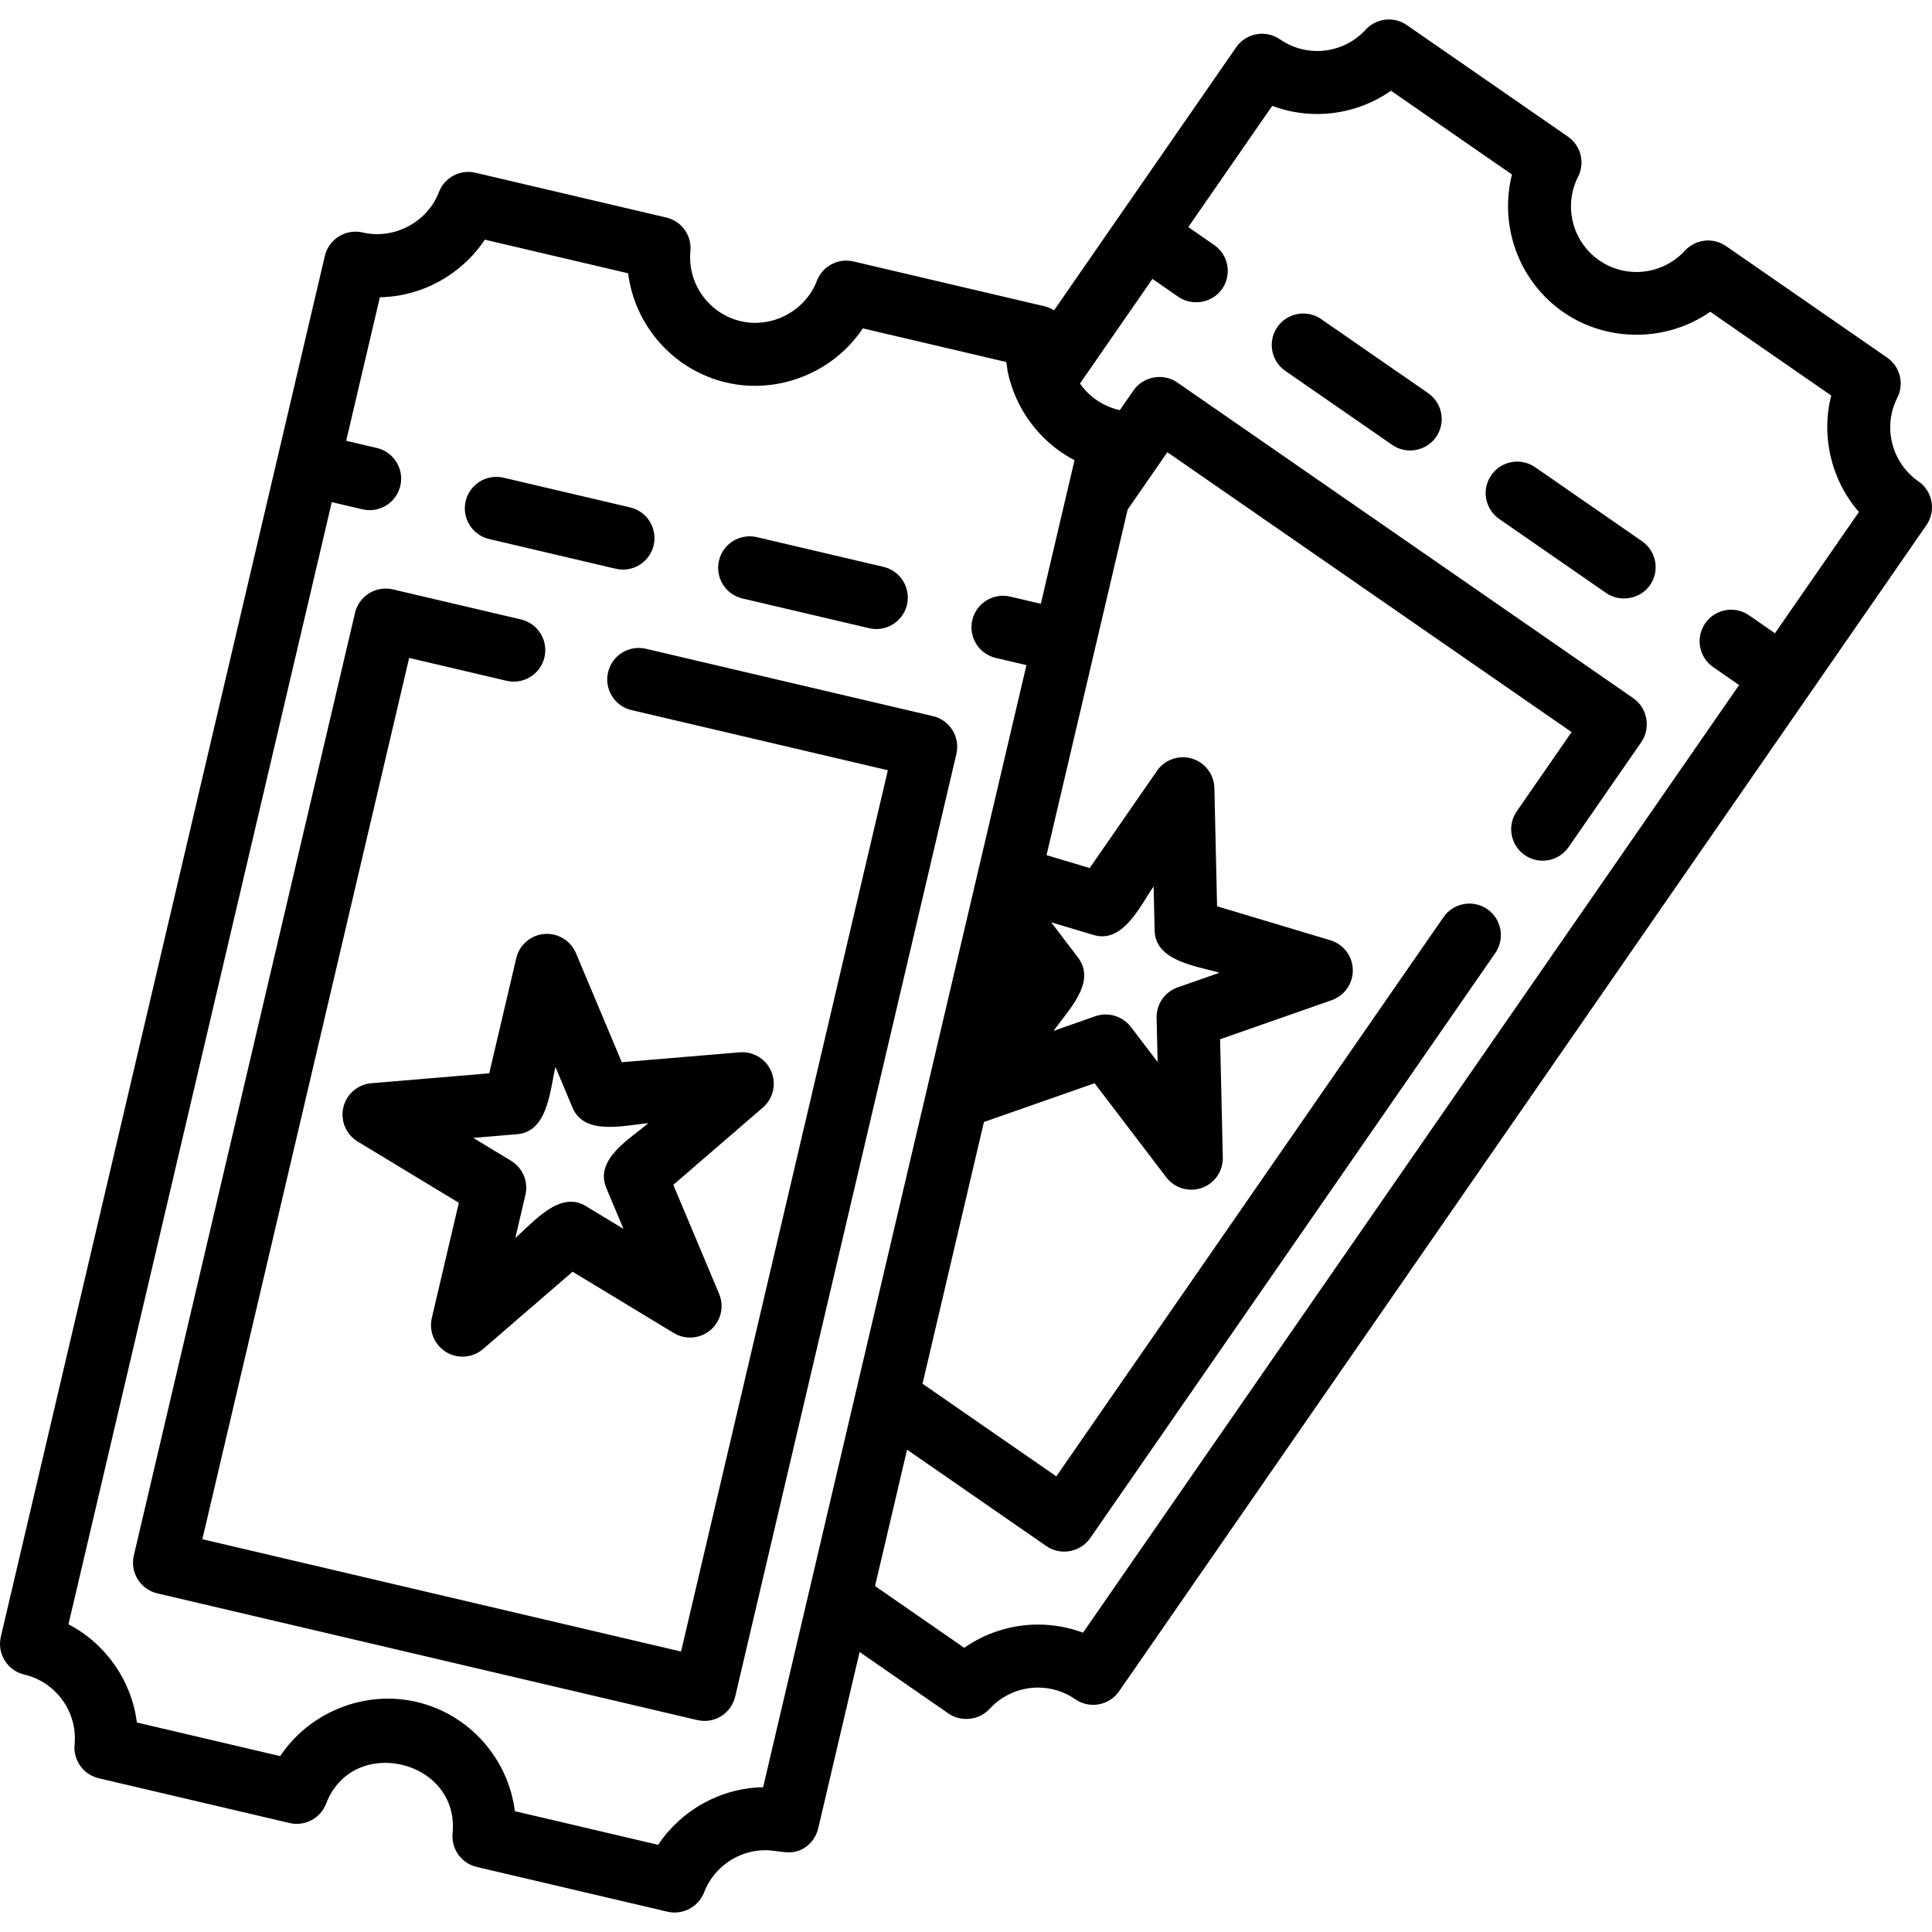
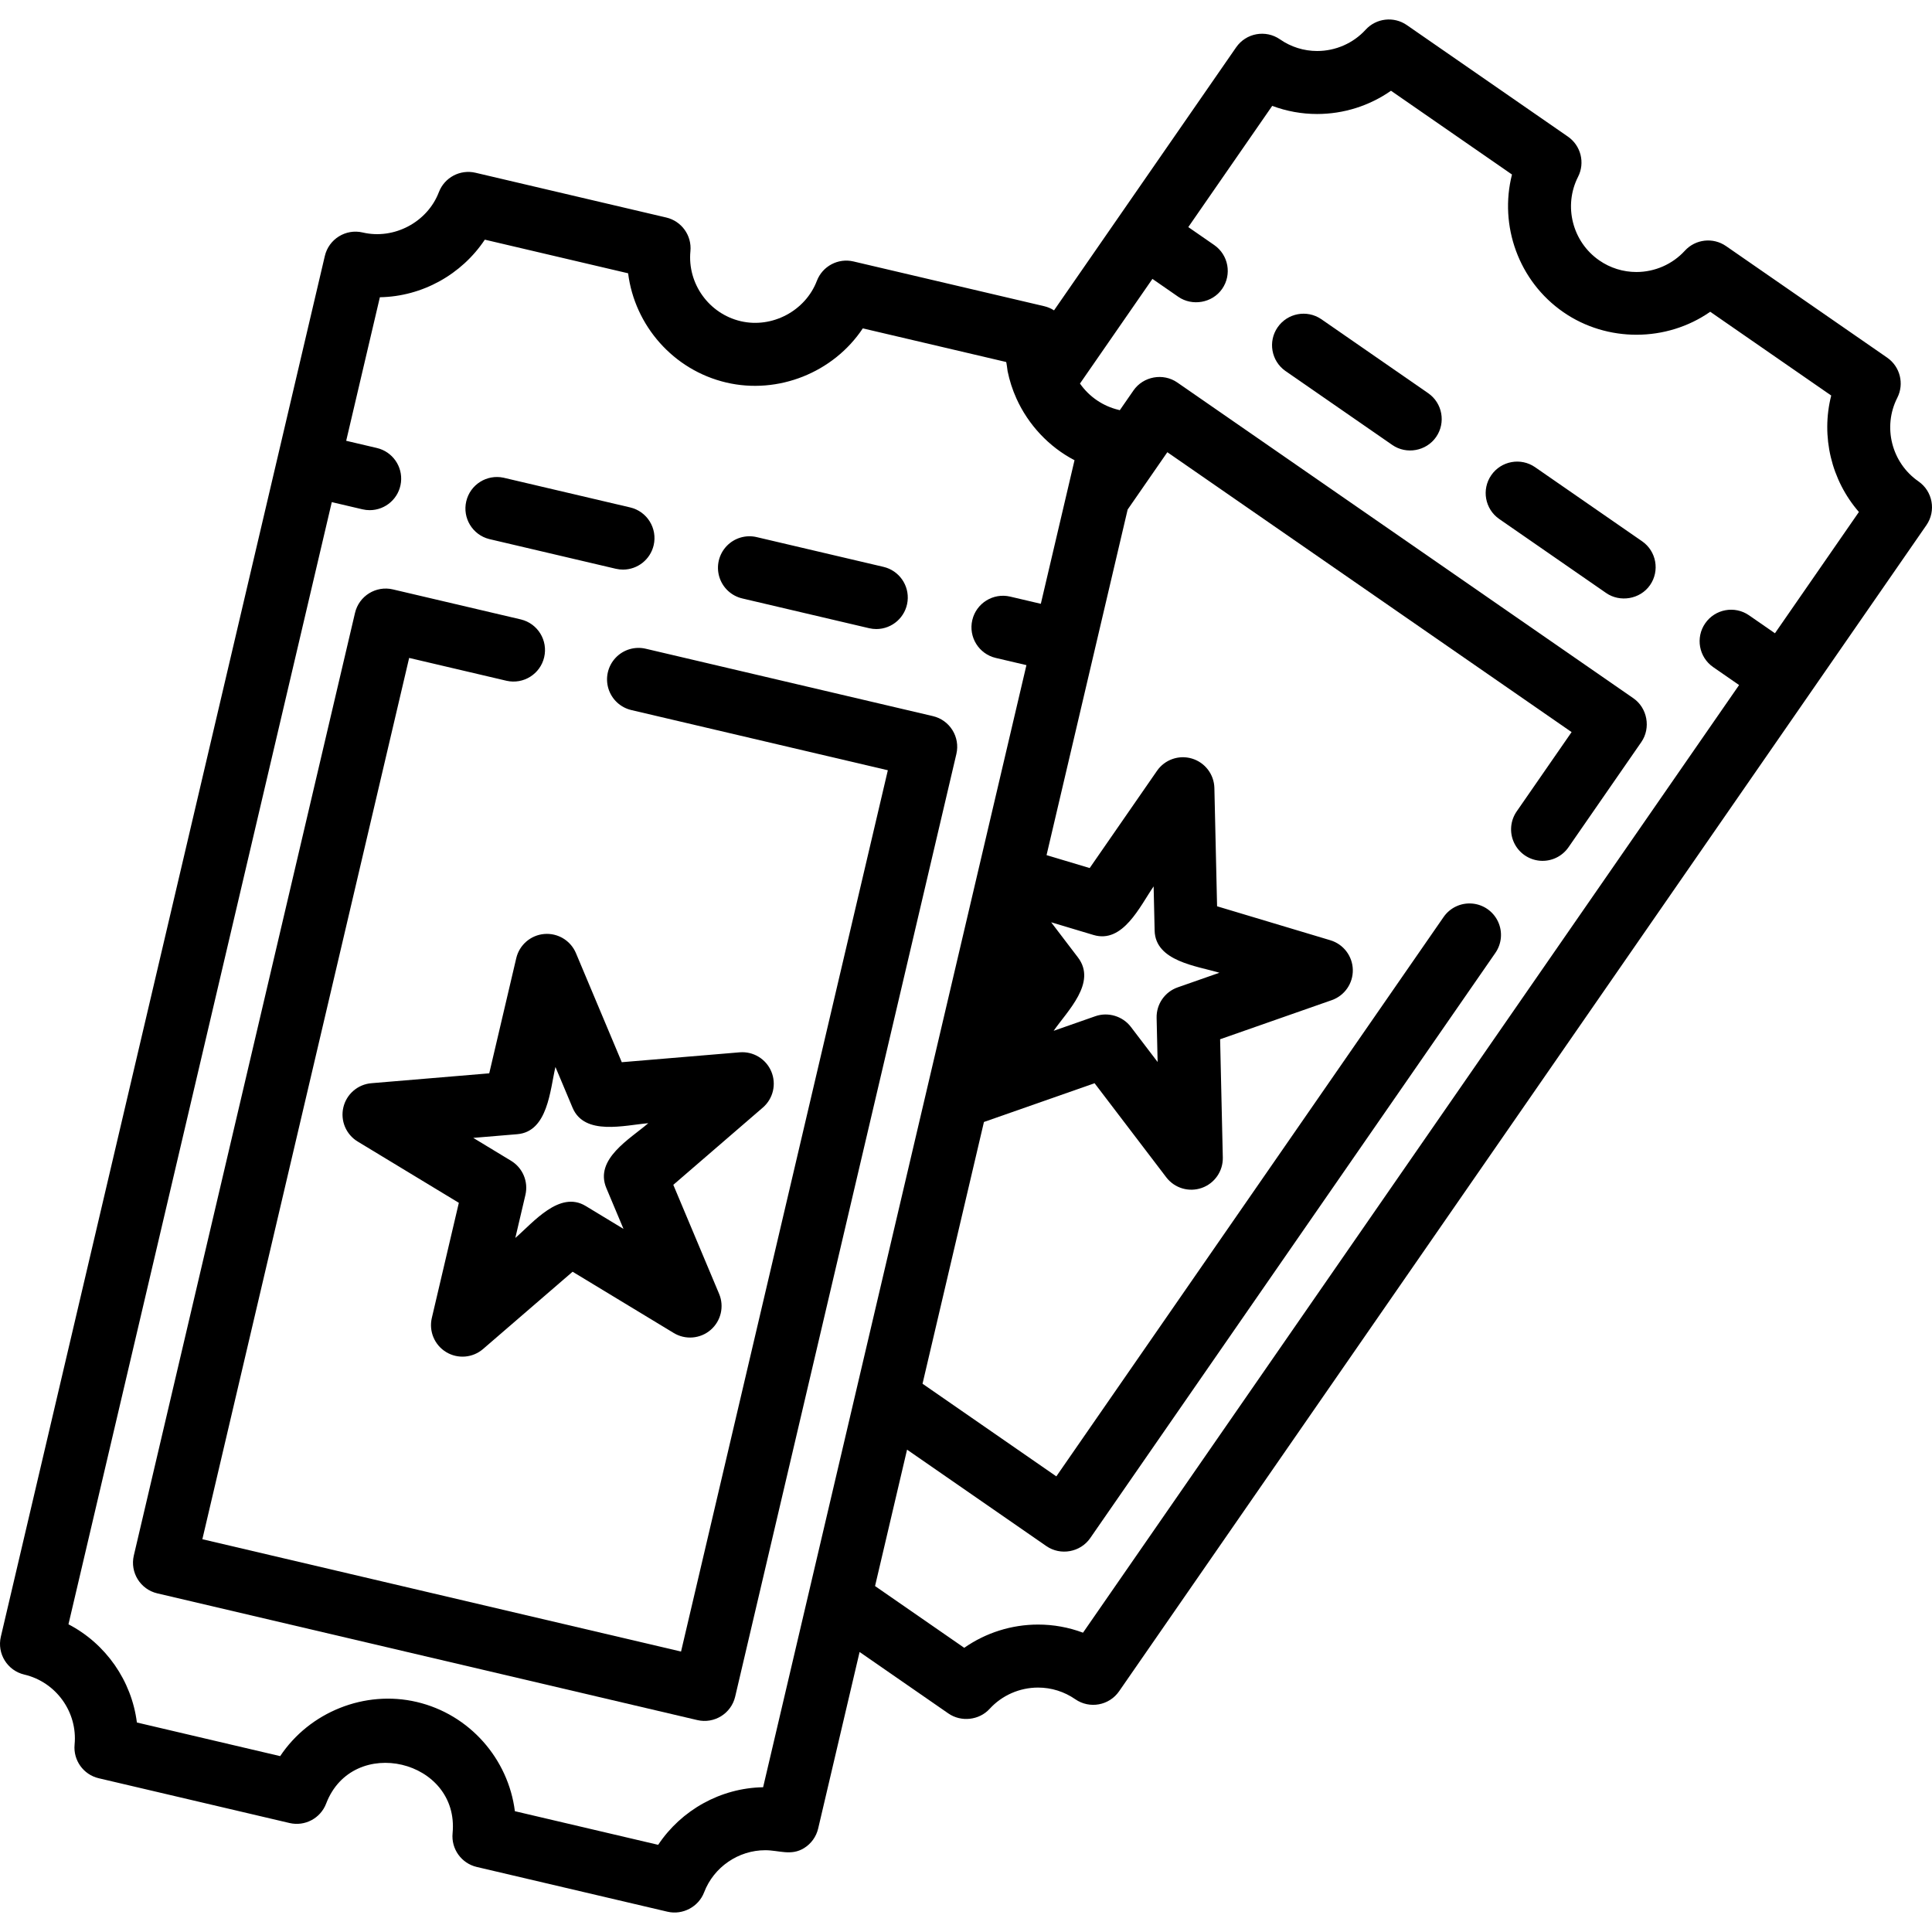
- <svg xmlns="http://www.w3.org/2000/svg" version="1.1" id="Layer_1" x="0px" y="0px" viewBox="0 0 512.001 512.001" style="enable-background:new 0 0 512.001 512.001;" xml:space="preserve">
-   <g>
-     <g>
-       <path d="M378.473,104.189l-28.348-19.626c-3.791-2.623-8.991-1.678-11.616,2.112c-2.625,3.791-1.678,8.991,2.112,11.616    l28.348,19.626c3.754,2.599,9.018,1.638,11.615-2.111C383.208,112.013,382.263,106.813,378.473,104.189z" />
-     </g>
-   </g>
-   <g>
-     <g>
-       <path d="M435.17,143.439l-28.348-19.625c-3.791-2.625-8.99-1.679-11.616,2.111c-2.626,3.791-1.681,8.991,2.11,11.616    c0,0,28.292,19.586,28.348,19.625c3.611,2.5,8.978,1.699,11.616-2.111C439.905,151.265,438.96,146.064,435.17,143.439z" />
-     </g>
-   </g>
-   <g>
-     <g>
-       <path d="M167.004,134.473l-33.566-7.877c-4.487-1.052-8.98,1.731-10.035,6.22c-1.053,4.489,1.732,8.981,6.22,10.035l33.566,7.877    c0.642,0.15,1.282,0.223,1.916,0.223c3.787,0,7.216-2.597,8.12-6.443C174.277,140.018,171.492,135.525,167.004,134.473z" />
-     </g>
-   </g>
-   <g>
-     <g>
-       <path d="M234.138,150.227l-33.566-7.877c-4.488-1.052-8.98,1.731-10.035,6.22c-1.053,4.489,1.732,8.981,6.22,10.034l33.566,7.877    c0.642,0.15,1.282,0.223,1.916,0.223c3.787,0,7.216-2.596,8.12-6.442C241.411,155.772,238.626,151.28,234.138,150.227z" />
-     </g>
-   </g>
-   <g>
-     <g>
-       <path d="M247.23,189.779l-76.055-17.847c-4.487-1.052-8.98,1.731-10.035,6.22c-1.053,4.489,1.732,8.981,6.22,10.034l67.928,15.94    l-54.804,233.553L53.627,407.911l54.803-233.553l25.824,6.059c4.489,1.053,8.98-1.732,10.034-6.22    c1.054-4.488-1.732-8.981-6.221-10.034l-33.95-7.966c-4.478-1.052-8.979,1.731-10.034,6.22L35.465,412.224    c-1.053,4.489,1.732,8.981,6.22,10.034l143.11,33.582c0.63,0.148,1.271,0.22,1.908,0.22c1.542,0,3.066-0.427,4.398-1.252    c1.882-1.167,3.223-3.033,3.73-5.188l58.619-249.807C254.502,195.324,251.717,190.832,247.23,189.779z" />
-     </g>
-   </g>
-   <g>
-     <g>
-       <path d="M204.405,283.961c-1.401-3.335-4.786-5.386-8.394-5.084l-31.233,2.619l-12.142-28.894c-1.4-3.335-4.794-5.387-8.394-5.084    c-3.603,0.302-6.604,2.891-7.43,6.412l-7.16,30.513l-31.233,2.62c-3.603,0.302-6.604,2.891-7.43,6.411    c-0.826,3.521,0.709,7.174,3.802,9.047l26.807,16.238l-7.16,30.514c-0.826,3.521,0.709,7.174,3.802,9.047    c1.337,0.81,2.834,1.208,4.323,1.208c1.958,0,3.902-0.687,5.456-2.028l23.727-20.477l26.808,16.239    c3.091,1.873,7.04,1.543,9.779-0.82c2.738-2.363,3.642-6.22,2.242-9.553l-12.142-28.895l23.728-20.477    C204.903,291.152,205.806,287.295,204.405,283.961z M160.694,314.869l4.539,10.801c0,0-10.02-6.069-10.022-6.071    c-6.933-4.2-13.896,4.373-18.647,8.474l2.676-11.404c0.826-3.521-0.709-7.174-3.802-9.047l-10.02-6.071    c0,0,11.658-0.977,11.674-0.978c8.105-0.68,8.676-11.727,10.105-17.817c0,0,4.528,10.775,4.538,10.799    c3.159,7.516,13.816,4.63,20.068,4.106C166.988,301.819,157.455,307.161,160.694,314.869z" />
-     </g>
-   </g>
-   <g>
-     <g>
-       <path d="M508.405,127.564c-7.115-4.925-9.523-14.443-5.604-22.14c1.896-3.722,0.747-8.273-2.687-10.651l-42.697-29.559    c-3.436-2.377-8.097-1.851-10.917,1.233c-3.271,3.583-7.951,5.638-12.836,5.638c-3.531,0-6.939-1.067-9.858-3.09    c-7.115-4.925-9.523-14.443-5.604-22.14c1.896-3.722,0.747-8.273-2.687-10.651L372.821,6.645    c-3.436-2.377-8.099-1.851-10.916,1.233c-3.272,3.583-7.953,5.636-12.837,5.638c-3.531,0-6.939-1.067-9.859-3.09    c-3.788-2.623-8.99-1.679-11.615,2.111l-48.265,69.714c-0.778-0.499-1.647-0.88-2.591-1.102l-50.557-11.862    c-4.066-0.955-8.213,1.245-9.705,5.147c-3.051,7.981-11.885,12.632-20.184,10.684c-8.422-1.977-14.151-9.95-13.324-18.548    c0.4-4.158-2.336-7.972-6.403-8.927l-50.556-11.863c-4.065-0.955-8.212,1.245-9.705,5.147    c-3.05,7.972-11.892,12.631-20.184,10.685c-4.483-1.053-8.979,1.732-10.034,6.22c0,0-12.5,53.268-12.511,53.316L0.223,433.747    c-1.053,4.489,1.732,8.981,6.22,10.034c8.424,1.977,14.152,9.951,13.325,18.548c-0.4,4.158,2.336,7.972,6.402,8.927l50.555,11.863    c4.074,0.955,8.213-1.244,9.705-5.146c7.029-18.385,35.387-11.661,33.51,7.863c-0.4,4.158,2.336,7.972,6.403,8.927l50.555,11.863    c4.017,0.939,8.23-1.289,9.705-5.148c2.549-6.668,9.057-11.149,16.195-11.149c3.682,0,6.845,1.572,10.295-0.565    c1.881-1.167,3.223-3.033,3.73-5.189l10.978-46.782c0,0,23.539,16.296,23.547,16.302c3.319,2.298,8.107,1.841,10.917-1.233    c3.271-3.583,7.951-5.636,12.835-5.636c3.531,0,6.94,1.069,9.86,3.09c3.791,2.623,8.99,1.677,11.615-2.113L510.515,139.18    C513.14,135.39,512.195,130.188,508.405,127.564z M226.923,368.429c0,0-12.581,53.615-12.582,53.619l-12.106,51.591    c-11.276,0.189-21.692,6.063-27.813,15.258l-37.974-8.911c-1.744-13.841-11.972-25.654-26.021-28.95    c-13.723-3.22-28.369,2.629-36.177,14.356l-37.973-8.911c-1.398-11.089-8.241-20.878-18.133-26.026l69.784-297.387l8.128,1.907    c0.641,0.15,1.281,0.223,1.914,0.223c3.787,0,7.216-2.597,8.12-6.443c1.053-4.489-1.732-8.981-6.221-10.034l-8.126-1.907    l8.927-38.043c11.276-0.189,21.691-6.063,27.813-15.258l37.974,8.911c1.744,13.841,11.971,25.654,26.02,28.952    c13.721,3.219,28.372-2.63,36.177-14.355l37.974,8.91c0.108,0.027,0.349,2.19,0.397,2.429c0.496,2.459,1.294,4.936,2.34,7.25    c3.139,6.953,8.614,12.832,15.395,16.351l-8.929,38.052l-8.128-1.907c-4.479-1.052-8.979,1.731-10.034,6.22    c-1.053,4.489,1.732,8.981,6.221,10.034l8.126,1.907l-13.276,56.578c0,0-1.45,6.18-1.451,6.184l-9.748,41.54    C247.54,280.566,226.923,368.426,226.923,368.429z M470.382,167.82l-6.864-4.753c-3.789-2.625-8.991-1.678-11.615,2.111    c-2.625,3.791-1.68,8.991,2.112,11.616l6.863,4.752L287.009,432.681c-3.784-1.42-7.806-2.154-11.913-2.154    c-7.047,0-13.882,2.192-19.562,6.16l-23.637-16.364l8.483-36.15l36.92,25.56c3.75,2.594,9.019,1.638,11.615-2.112l107.353-155.061    c2.625-3.791,1.68-8.991-2.11-11.616c-3.791-2.625-8.991-1.679-11.616,2.111L279.939,391.254l-35.461-24.551l16.277-69.365    l29.321-10.271l18.995,24.93c1.611,2.114,4.087,3.289,6.642,3.289c0.922,0,1.854-0.152,2.759-0.47    c3.413-1.195,5.669-4.452,5.586-8.069l-0.715-31.333l29.58-10.361c3.413-1.195,5.669-4.452,5.586-8.068    c-0.082-3.615-2.483-6.767-5.948-7.806l-30.021-9.005l-0.715-31.335c-0.082-3.616-2.483-6.767-5.948-7.806    c-3.465-1.039-7.203,0.272-9.262,3.245l-17.838,25.768l-11.43-3.428l21.491-91.583l10.519-15.194l107.133,74.171l-14.526,20.984    c-2.625,3.791-1.68,8.991,2.11,11.616c3.791,2.625,8.99,1.678,11.616-2.111c0,0,19.213-27.752,19.278-27.845    c2.582-3.73,1.603-9.044-2.11-11.616c0,0-120.644-83.524-120.861-83.675c-3.752-2.598-9.023-1.635-11.616,2.111l-3.623,5.234    c-0.1-0.027-0.196-0.062-0.297-0.086c-4.116-0.969-7.77-3.448-10.204-6.902c-0.018-0.025-0.033-0.052-0.051-0.078l19.201-27.734    c0,0,6.862,4.75,6.862,4.752c3.646,2.524,8.99,1.68,11.616-2.112c2.625-3.79,1.68-8.991-2.11-11.616l-6.863-4.752l22.241-32.125    c3.784,1.42,7.807,2.154,11.914,2.154c7.047,0,13.881-2.192,19.561-6.161l32.065,22.2c-3.446,13.518,1.741,28.256,13.607,36.471    c11.601,8.033,27.364,7.974,38.927-0.102l32.065,22.2c-2.76,10.83,0.021,22.446,7.338,30.86L470.382,167.82z M306.783,281.445    c0,0-7.098-9.314-7.101-9.32c-2.164-2.839-6.034-4-9.4-2.819l-11.056,3.872c3.639-5.257,11.529-12.768,6.445-19.443l-7.1-9.32    c0,0,11.211,3.363,11.223,3.366c7.824,2.346,12.336-7.687,15.929-12.876c0,0,0.267,11.701,0.267,11.712    c0.186,8.144,11.163,9.37,17.169,11.172l-11.057,3.872c-3.413,1.195-5.669,4.453-5.586,8.07L306.783,281.445z" />
-     </g>
-   </g>
-   <g>
- </g>
-   <g>
- </g>
-   <g>
- </g>
-   <g>
- </g>
-   <g>
- </g>
-   <g>
- </g>
-   <g>
- </g>
-   <g>
- </g>
-   <g>
- </g>
-   <g>
- </g>
-   <g>
- </g>
-   <g>
- </g>
-   <g>
- </g>
-   <g>
- </g>
-   <g>
- </g>
+ <svg xmlns="http://www.w3.org/2000/svg" viewBox="0 0 512.001 512.001">
+   <path d="M378.473 104.189l-28.348-19.626a8.349 8.349 0 00-9.504 13.728l28.348 19.626c3.754 2.599 9.018 1.638 11.615-2.111a8.35 8.35 0 00-2.111-11.617zM435.17 143.439l-28.348-19.625a8.349 8.349 0 00-11.616 2.111 8.347 8.347 0 002.11 11.616l28.348 19.625c3.611 2.5 8.978 1.699 11.616-2.111a8.349 8.349 0 00-2.11-11.616zM167.004 134.473l-33.566-7.877a8.35 8.35 0 00-3.815 16.255l33.566 7.877c.642.15 1.282.223 1.916.223a8.355 8.355 0 008.12-6.443c1.052-4.49-1.733-8.983-6.221-10.035zM234.138 150.227l-33.566-7.877a8.348 8.348 0 10-3.815 16.254l33.566 7.877c.642.15 1.282.223 1.916.223a8.35 8.35 0 001.899-16.477zM247.23 189.779l-76.055-17.847a8.348 8.348 0 10-3.815 16.254l67.928 15.94-54.804 233.553-126.857-29.768 54.803-233.553 25.824 6.059a8.348 8.348 0 003.813-16.254l-33.95-7.966c-4.478-1.052-8.979 1.731-10.034 6.22L35.465 412.224a8.348 8.348 0 006.22 10.034l143.11 33.582a8.35 8.35 0 0010.036-6.22l58.619-249.807a8.35 8.35 0 00-6.22-10.034z" />
+   <path d="M204.405 283.961a8.344 8.344 0 00-8.394-5.084l-31.233 2.619-12.142-28.894a8.348 8.348 0 00-15.824 1.328l-7.16 30.513-31.233 2.62a8.348 8.348 0 00-3.628 15.458l26.807 16.238-7.16 30.514a8.348 8.348 0 0013.581 8.227l23.727-20.477 26.808 16.239a8.349 8.349 0 0012.021-10.373l-12.142-28.895 23.728-20.477a8.346 8.346 0 002.244-9.556zm-43.711 30.908l4.539 10.801-10.022-6.071c-6.933-4.2-13.896 4.373-18.647 8.474l2.676-11.404a8.348 8.348 0 00-3.802-9.047l-10.02-6.071 11.674-.978c8.105-.68 8.676-11.727 10.105-17.817l4.538 10.799c3.159 7.516 13.816 4.63 20.068 4.106-4.815 4.158-14.348 9.5-11.109 17.208z" />
+   <path d="M508.405 127.564c-7.115-4.925-9.523-14.443-5.604-22.14a8.348 8.348 0 00-2.687-10.651l-42.697-29.559a8.351 8.351 0 00-10.917 1.233c-3.271 3.583-7.951 5.638-12.836 5.638a17.23 17.23 0 01-9.858-3.09c-7.115-4.925-9.523-14.443-5.604-22.14a8.348 8.348 0 00-2.687-10.651L372.821 6.645a8.35 8.35 0 00-10.916 1.233c-3.272 3.583-7.953 5.636-12.837 5.638a17.235 17.235 0 01-9.859-3.09 8.35 8.35 0 00-11.615 2.111l-48.265 69.714a8.32 8.32 0 00-2.591-1.102l-50.557-11.862a8.349 8.349 0 00-9.705 5.147c-3.051 7.981-11.885 12.632-20.184 10.684-8.422-1.977-14.151-9.95-13.324-18.548a8.35 8.35 0 00-6.403-8.927L126.009 45.78a8.35 8.35 0 00-9.705 5.147c-3.05 7.972-11.892 12.631-20.184 10.685-4.483-1.053-8.979 1.732-10.034 6.22l-12.511 53.316L.223 433.747a8.348 8.348 0 006.22 10.034c8.424 1.977 14.152 9.951 13.325 18.548a8.35 8.35 0 006.402 8.927l50.555 11.863a8.344 8.344 0 009.705-5.146c7.029-18.385 35.387-11.661 33.51 7.863a8.35 8.35 0 006.403 8.927l50.555 11.863c4.017.939 8.23-1.289 9.705-5.148 2.549-6.668 9.057-11.149 16.195-11.149 3.682 0 6.845 1.572 10.295-.565a8.358 8.358 0 003.73-5.189l10.978-46.782 23.547 16.302c3.319 2.298 8.107 1.841 10.917-1.233 3.271-3.583 7.951-5.636 12.835-5.636 3.531 0 6.94 1.069 9.86 3.09a8.35 8.35 0 0011.615-2.113l213.94-309.023a8.348 8.348 0 00-2.11-11.616zM226.923 368.429l-12.582 53.619-12.106 51.591c-11.276.189-21.692 6.063-27.813 15.258l-37.974-8.911c-1.744-13.841-11.972-25.654-26.021-28.95-13.723-3.22-28.369 2.629-36.177 14.356l-37.973-8.911c-1.398-11.089-8.241-20.878-18.133-26.026l69.784-297.387 8.128 1.907c.641.15 1.281.223 1.914.223a8.348 8.348 0 001.899-16.477l-8.126-1.907 8.927-38.043c11.276-.189 21.691-6.063 27.813-15.258l37.974 8.911c1.744 13.841 11.971 25.654 26.02 28.952 13.721 3.219 28.372-2.63 36.177-14.355l37.974 8.91c.108.027.349 2.19.397 2.429a34.17 34.17 0 002.34 7.25c3.139 6.953 8.614 12.832 15.395 16.351l-8.929 38.052-8.128-1.907c-4.479-1.052-8.979 1.731-10.034 6.22a8.348 8.348 0 006.221 10.034l8.126 1.907-13.276 56.578-1.451 6.184-9.748 41.54c-.001-.003-20.618 87.857-20.618 87.86zM470.382 167.82l-6.864-4.753c-3.789-2.625-8.991-1.678-11.615 2.111a8.347 8.347 0 002.112 11.616l6.863 4.752-173.869 251.135a33.853 33.853 0 00-11.913-2.154 34.205 34.205 0 00-19.562 6.16l-23.637-16.364 8.483-36.15 36.92 25.56c3.75 2.594 9.019 1.638 11.615-2.112L396.268 252.56a8.348 8.348 0 10-13.726-9.505L279.939 391.254l-35.461-24.551 16.277-69.365 29.321-10.271 18.995 24.93a8.349 8.349 0 0014.987-5.25l-.715-31.333 29.58-10.361a8.347 8.347 0 00-.362-15.874l-30.021-9.005-.715-31.335a8.346 8.346 0 00-15.21-4.561l-17.838 25.768-11.43-3.428 21.491-91.583 10.519-15.194 107.133 74.171-14.526 20.984a8.348 8.348 0 1013.726 9.505l19.278-27.845c2.582-3.73 1.603-9.044-2.11-11.616l-120.861-83.675c-3.752-2.598-9.023-1.635-11.616 2.111l-3.623 5.234c-.1-.027-.196-.062-.297-.086a17.42 17.42 0 01-10.204-6.902c-.018-.025-.033-.052-.051-.078l19.201-27.734s6.862 4.75 6.862 4.752c3.646 2.524 8.99 1.68 11.616-2.112a8.349 8.349 0 00-2.11-11.616l-6.863-4.752 22.241-32.125a33.858 33.858 0 0011.914 2.154 34.196 34.196 0 0019.561-6.161l32.065 22.2c-3.446 13.518 1.741 28.256 13.607 36.471 11.601 8.033 27.364 7.974 38.927-.102l32.065 22.2c-2.76 10.83.021 22.446 7.338 30.86l-22.248 32.141zM306.783 281.445s-7.098-9.314-7.101-9.32c-2.164-2.839-6.034-4-9.4-2.819l-11.056 3.872c3.639-5.257 11.529-12.768 6.445-19.443l-7.1-9.32 11.223 3.366c7.824 2.346 12.336-7.687 15.929-12.876l.267 11.712c.186 8.144 11.163 9.37 17.169 11.172l-11.057 3.872a8.347 8.347 0 00-5.586 8.07l.267 11.714z" />
</svg>
